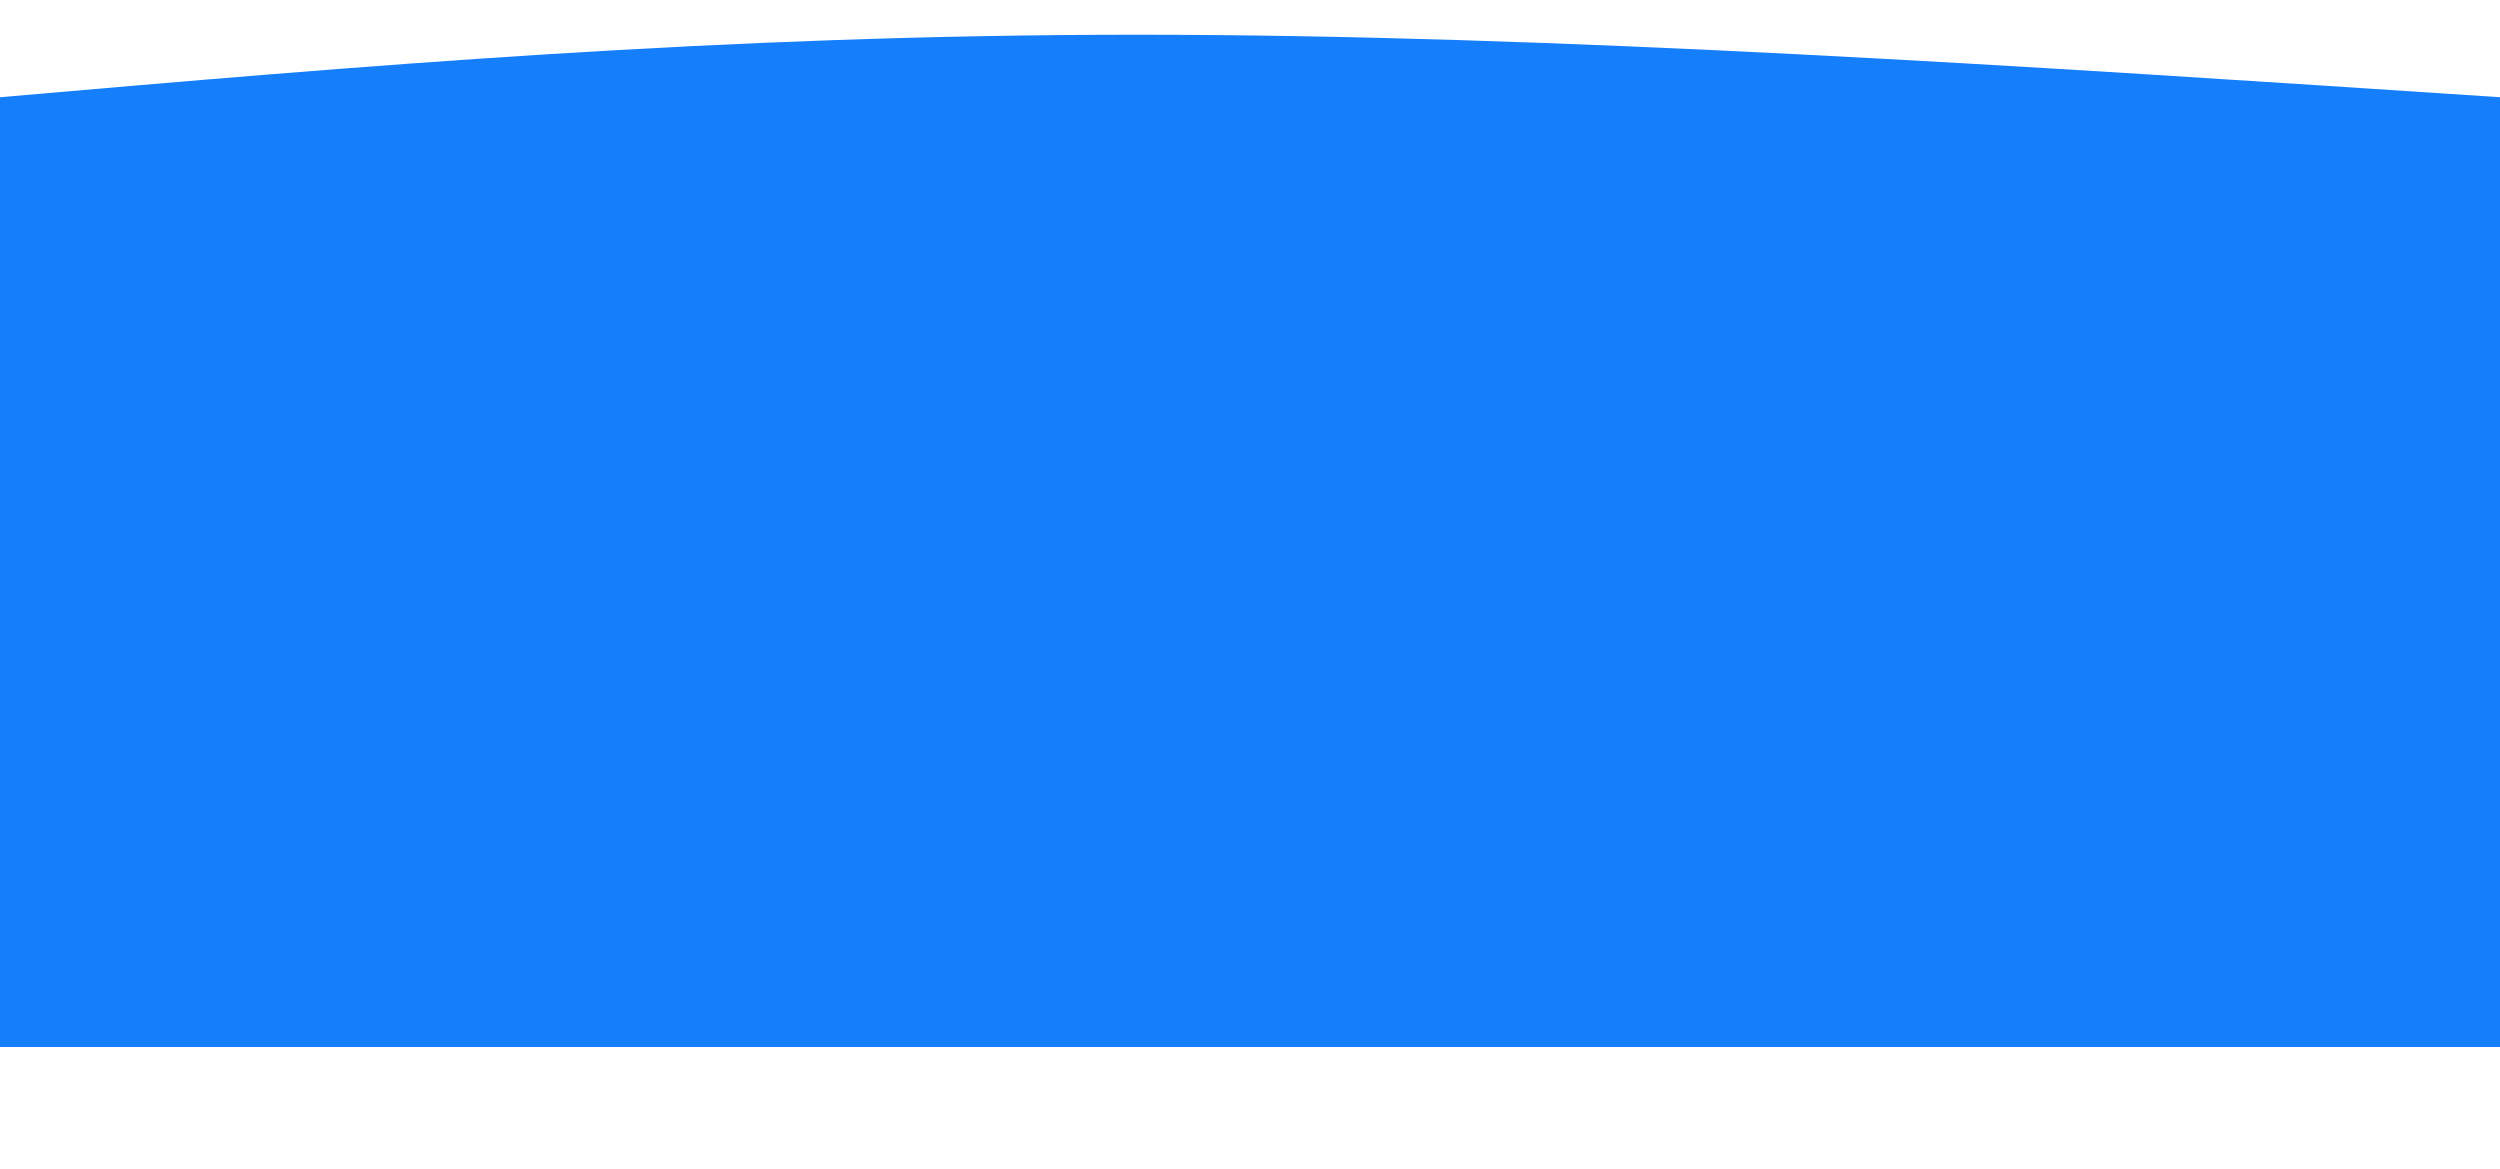
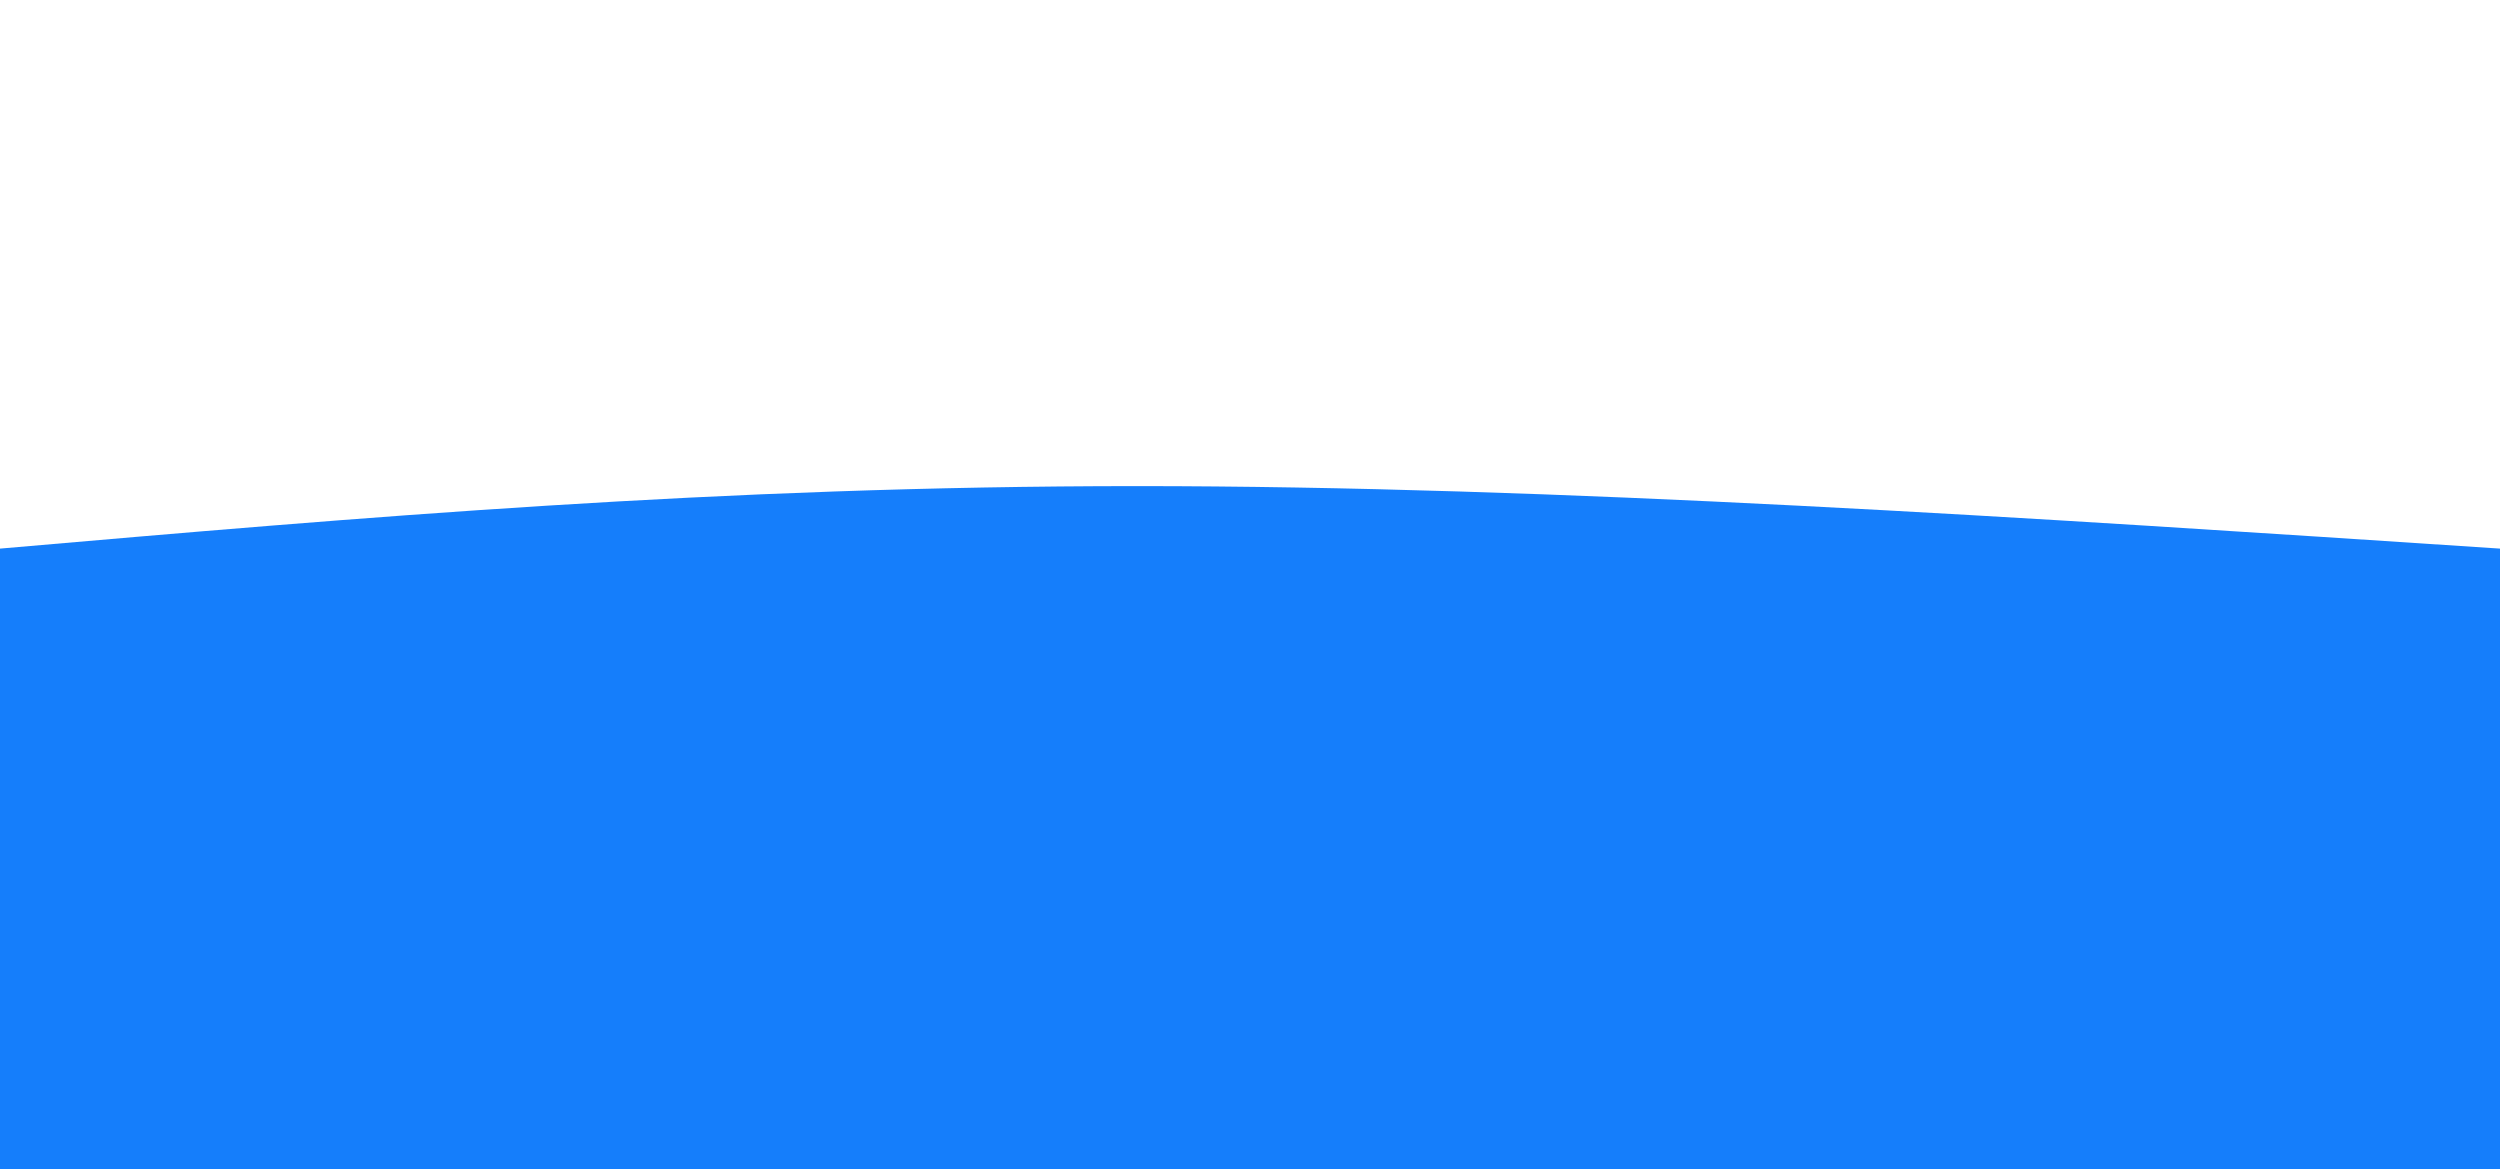
- <svg xmlns="http://www.w3.org/2000/svg" width="100%" height="100%" id="svg" viewBox="0 80 1440 673">
+ <svg xmlns="http://www.w3.org/2000/svg" width="100%" height="100%" id="svg" viewBox="0 -180 1440 673">
  <path d="M 0,683 C 0,683 0,136 0,136 C 207.5,118 415,100 655,100 C 895,100 1167.5,118 1440,136 C 1440,136 1440,683 1440,683 Z" stroke="none" stroke-width="0" fill="#157EFB" fill-opacity="1" class="path-0" />
  <path d="M 0,683 C 0,683 0,273 0,273 C 248,289.5 496,306 736,306 C 976,306 1208,289.5 1440,273 C 1440,273 1440,683 1440,683 Z" stroke="none" stroke-width="0" fill="#157EFB" fill-opacity="1" class="path-1" />
  <path d="M 0,683 C 0,683 0,409 0,409 C 290.5,418 581,427 821,427 C 1061,427 1250.5,418 1440,409 C 1440,409 1440,683 1440,683 Z" stroke="none" stroke-width="0" fill="#157EFB" fill-opacity="1" class="path-2" />
  <path d="M 0,683 C 0,683 0,546 0,546 C 273.5,523 547,500 787,500 C 1027,500 1233.5,523 1440,546 C 1440,546 1440,683 1440,683 Z" stroke="none" stroke-width="0" fill="#157EFB" fill-opacity="1" class="path-3" />
</svg>
